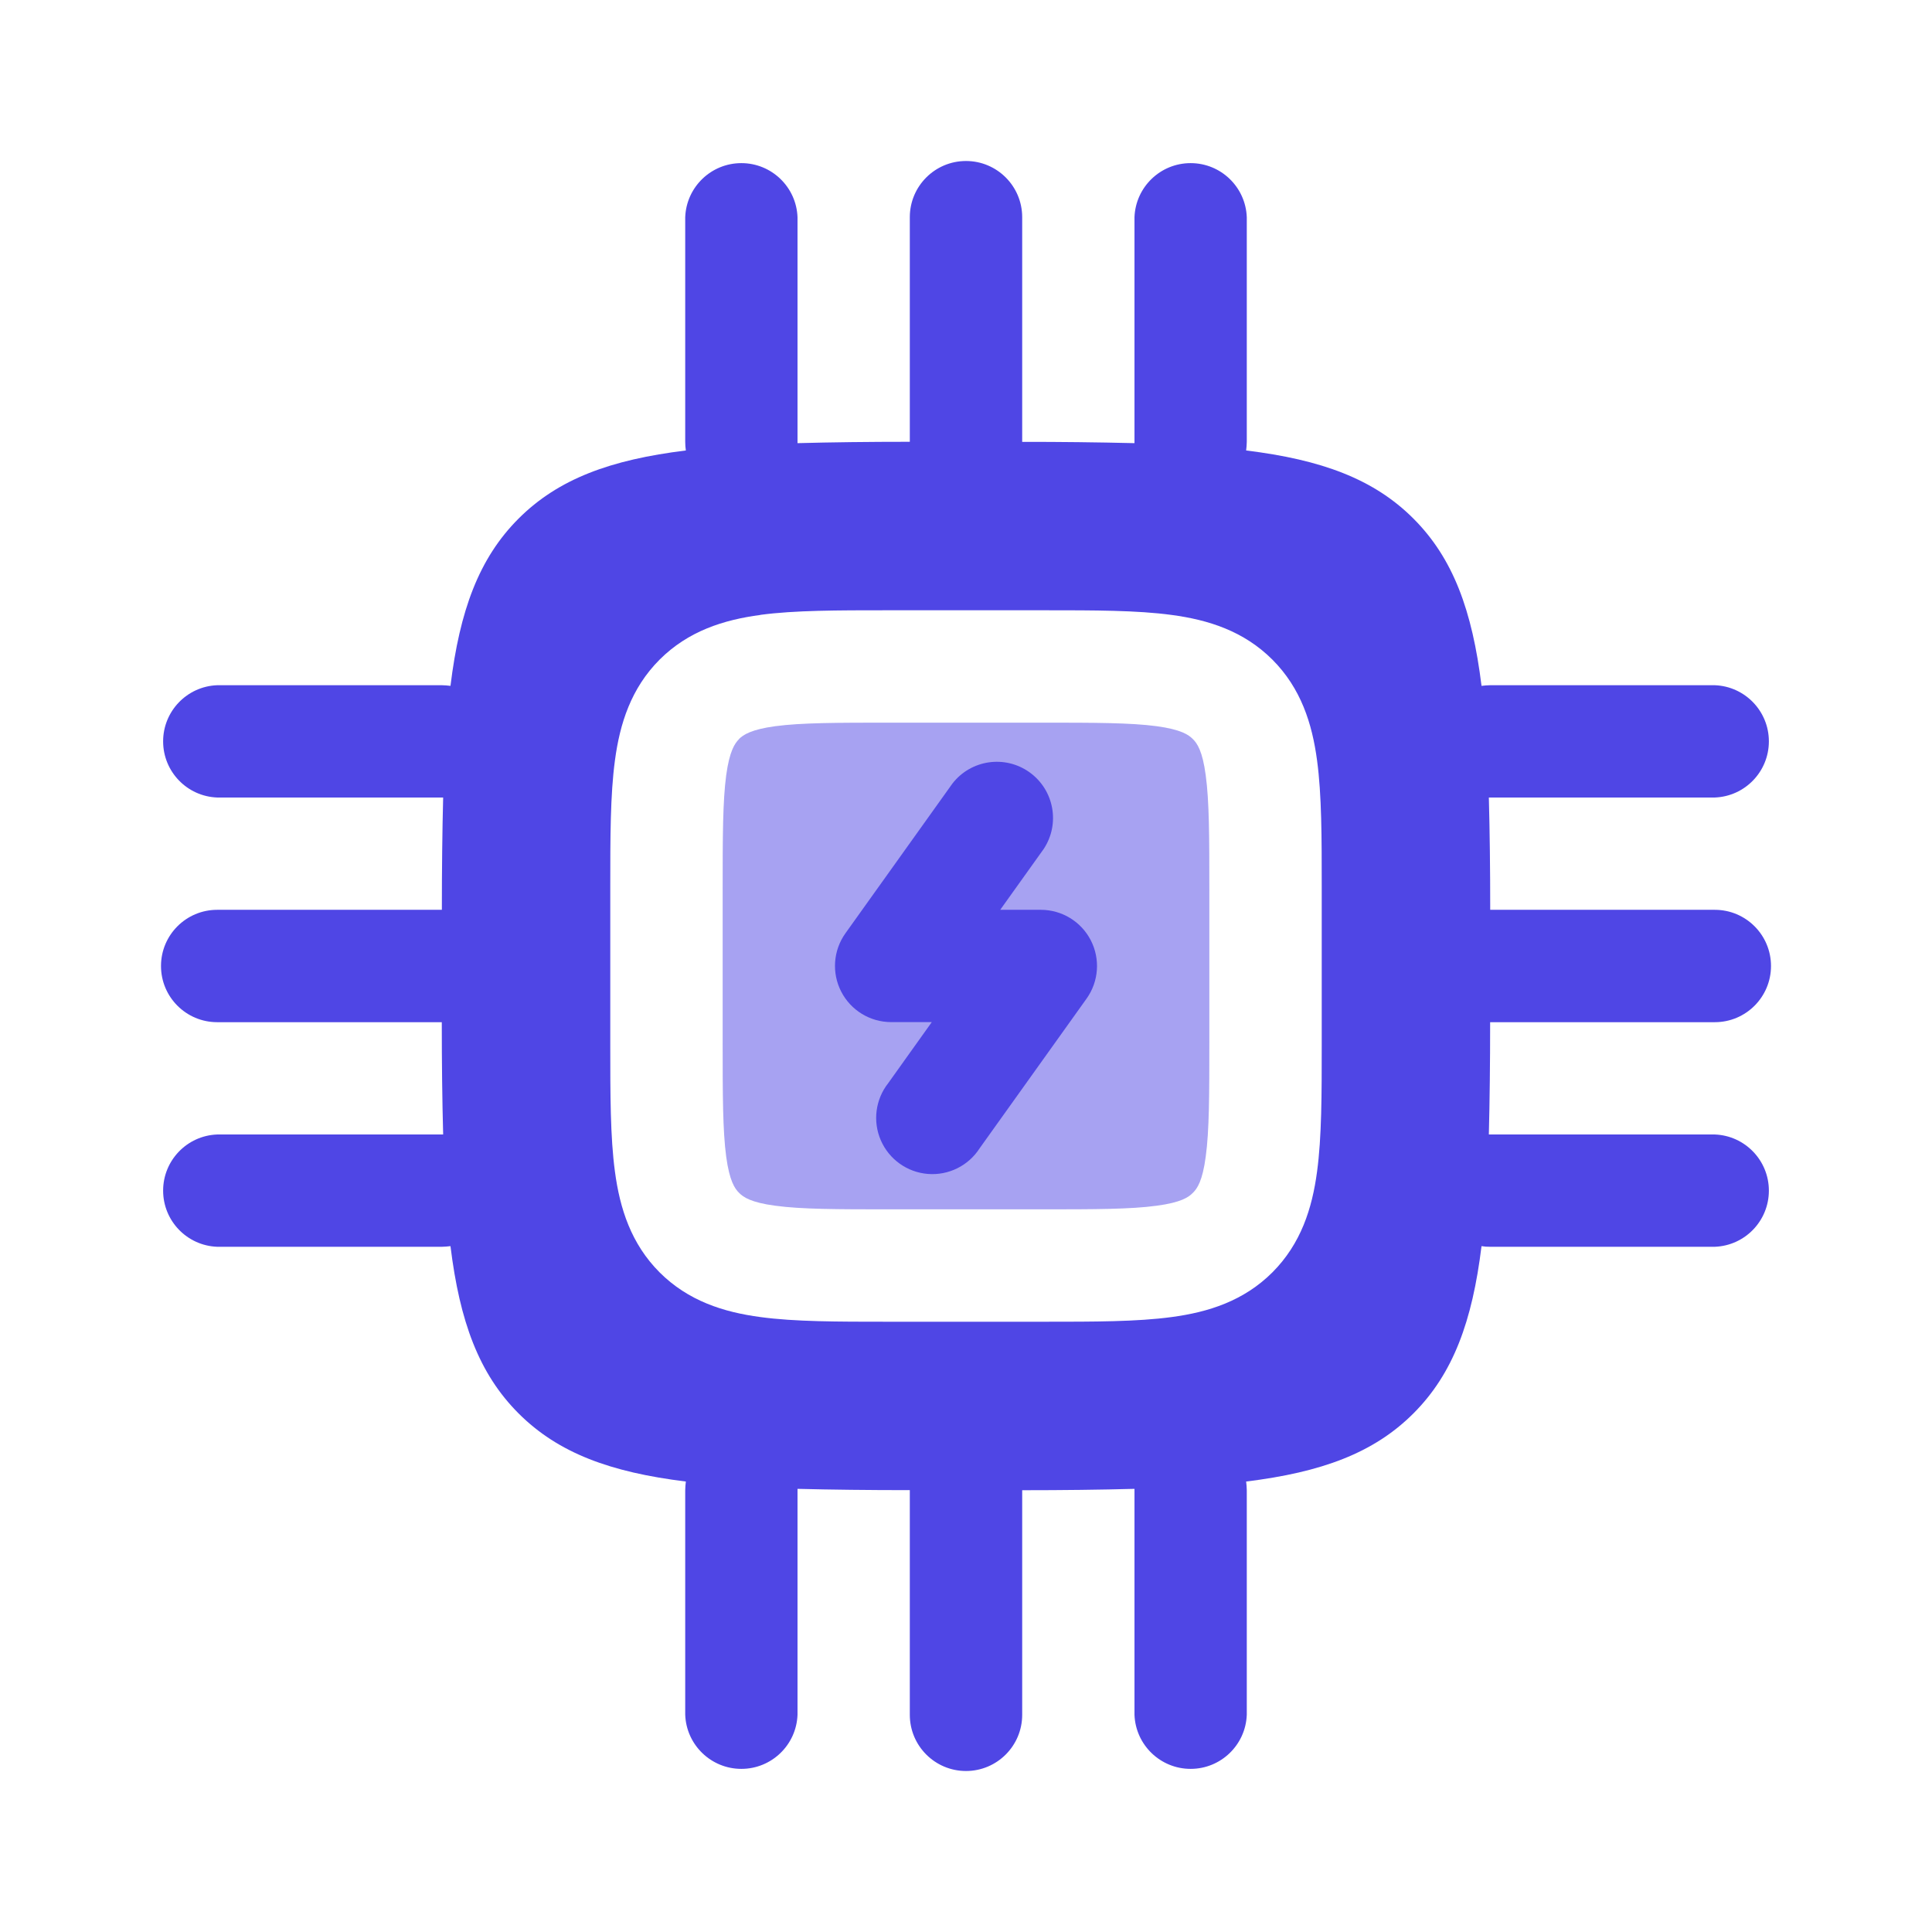
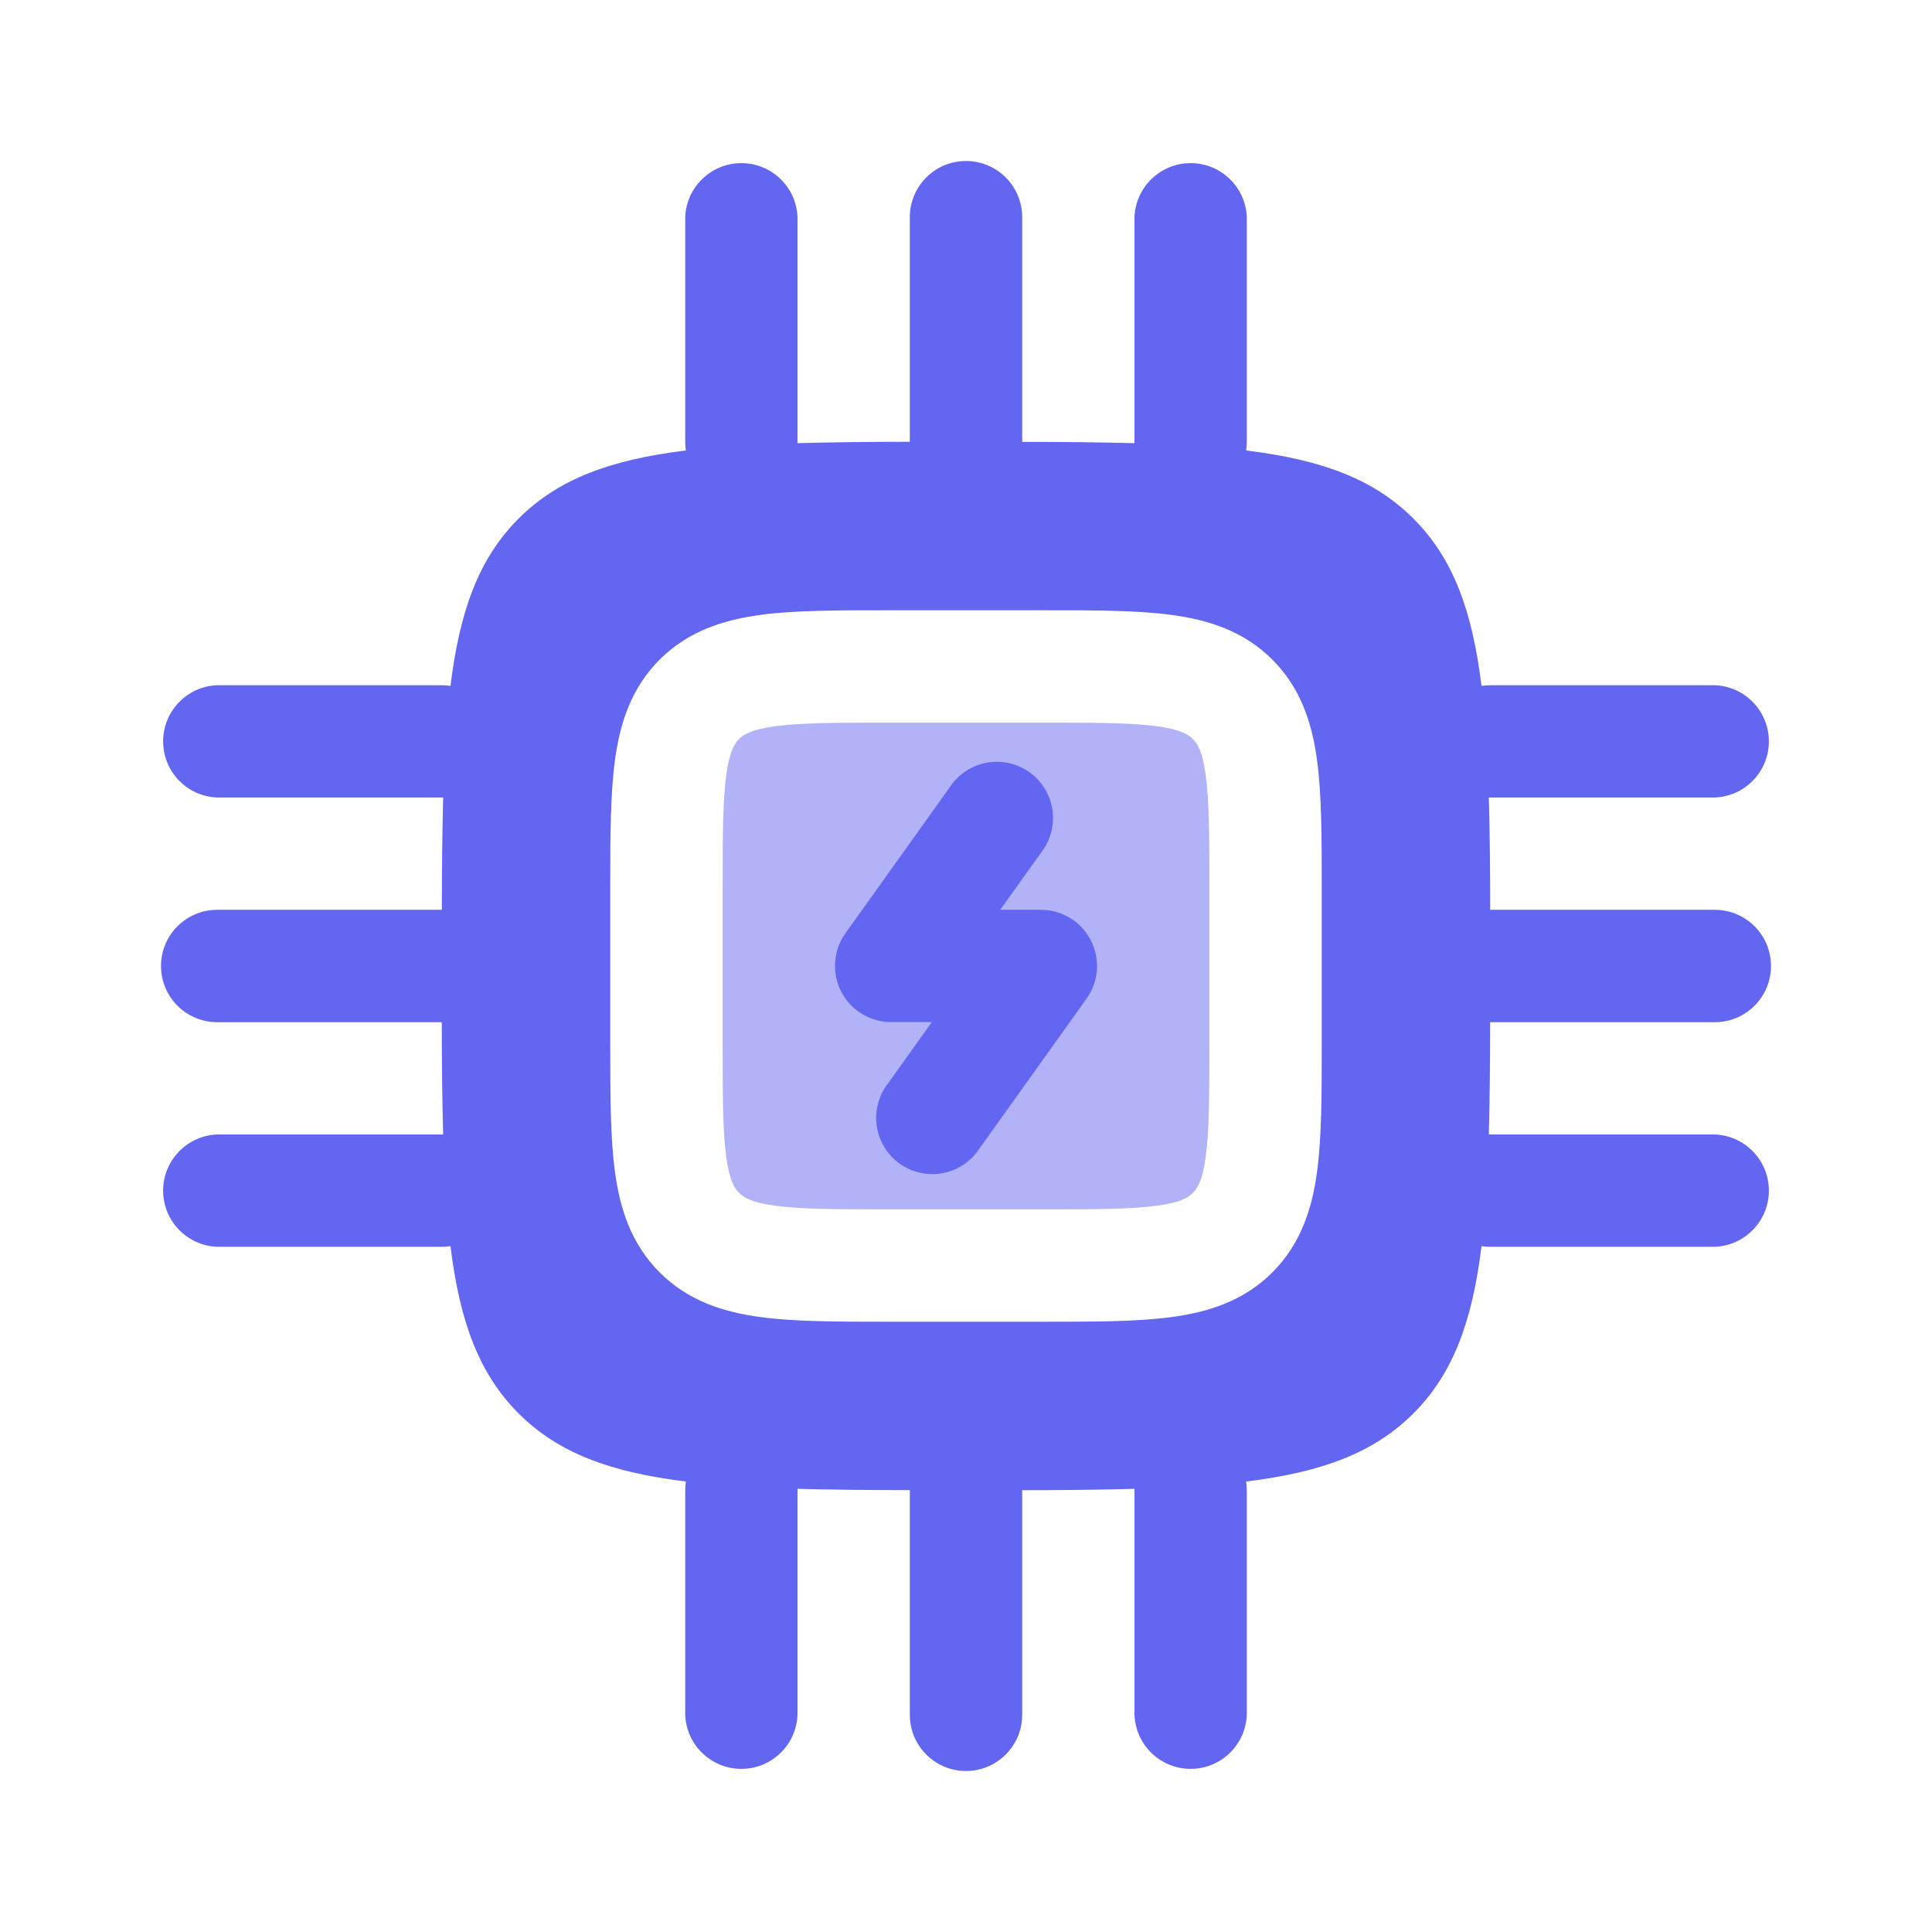
<svg xmlns="http://www.w3.org/2000/svg" width="1em" height="1em" viewBox="0 0 24 24">
-   <path fill="#4f46e5" d="M9.18 9.18c.054-.052.149-.118.451-.159c.323-.043.761-.044 1.439-.044h1.86c.678 0 1.116.001 1.438.044c.303.041.398.107.45.16c.054.053.12.148.16.45c.044.323.045.761.045 1.439v1.86c0 .678-.001 1.116-.045 1.438c-.04.303-.106.398-.16.45c-.052.054-.147.12-.45.16c-.322.044-.76.045-1.438.045h-1.86c-.678 0-1.116-.001-1.439-.045c-.302-.04-.397-.106-.45-.16c-.053-.052-.119-.147-.16-.45c-.043-.322-.044-.76-.044-1.438v-1.86c0-.678.001-1.116.044-1.439c.041-.302.107-.397.16-.45" opacity=".5" />
-   <path fill="#4f46e5" fill-rule="evenodd" d="M12.698 2.698a.698.698 0 0 0-1.396 0v2.79q-.764 0-1.395.017V2.698a.698.698 0 0 0-1.395 0v2.79q0 .056.008.108c-.936.115-1.585.353-2.078.846s-.731 1.142-.846 2.078a1 1 0 0 0-.108-.008h-2.79a.698.698 0 0 0 0 1.395h2.807q-.016.63-.016 1.395H2.698a.698.698 0 0 0 0 1.396h2.79q0 .764.017 1.395H2.698a.698.698 0 0 0 0 1.395h2.79a1 1 0 0 0 .108-.008c.115.936.353 1.585.846 2.078s1.142.731 2.078.846a1 1 0 0 0-.008.108v2.79a.698.698 0 0 0 1.395 0v-2.807q.63.016 1.395.016v2.791a.698.698 0 0 0 1.396 0v-2.79q.764 0 1.395-.017v2.807a.698.698 0 0 0 1.395 0v-2.79a1 1 0 0 0-.008-.108c.936-.115 1.585-.353 2.078-.846s.731-1.142.846-2.078q.053.009.108.008h2.79a.698.698 0 0 0 0-1.395h-2.807q.016-.63.016-1.395h2.791a.698.698 0 0 0 0-1.396h-2.79q0-.764-.017-1.395h2.807a.698.698 0 0 0 0-1.395h-2.79a1 1 0 0 0-.108.008c-.115-.936-.353-1.585-.846-2.078s-1.142-.731-2.078-.846a1 1 0 0 0 .008-.108v-2.79a.698.698 0 0 0-1.395 0v2.807a56 56 0 0 0-1.395-.016zm-3.252 4.94c.426-.057.96-.057 1.578-.057h1.952c.619 0 1.151 0 1.578.058c.458.061.896.2 1.252.555c.355.356.494.794.555 1.252c.058.426.058.96.058 1.578v1.952c0 .619 0 1.151-.058 1.578c-.061.458-.2.896-.555 1.252c-.356.355-.794.494-1.252.555c-.427.058-.96.058-1.578.058h-1.952c-.619 0-1.152 0-1.578-.058c-.458-.061-.896-.2-1.252-.555c-.355-.356-.494-.794-.555-1.252c-.058-.427-.058-.96-.058-1.578v-1.952c0-.619 0-1.152.058-1.578c.061-.458.2-.896.555-1.252c.356-.355.794-.494 1.252-.555" clip-rule="evenodd" />
-   <path fill="#4f46e5" d="M12.966 10.545a.698.698 0 0 0-1.135-.811l-1.329 1.86a.698.698 0 0 0 .568 1.103h.505l-.541.758a.698.698 0 1 0 1.135.81l1.329-1.86a.698.698 0 0 0-.568-1.103h-.505z" />
+   <path fill="#6366f1" d="M9.18 9.18c.054-.052.149-.118.451-.159c.323-.043.761-.044 1.439-.044h1.86c.678 0 1.116.001 1.438.044c.303.041.398.107.45.16c.054.053.12.148.16.45c.044.323.045.761.045 1.439v1.86c0 .678-.001 1.116-.045 1.438c-.04.303-.106.398-.16.45c-.052.054-.147.12-.45.16c-.322.044-.76.045-1.438.045h-1.86c-.678 0-1.116-.001-1.439-.045c-.302-.04-.397-.106-.45-.16c-.053-.052-.119-.147-.16-.45c-.043-.322-.044-.76-.044-1.438v-1.86c0-.678.001-1.116.044-1.439c.041-.302.107-.397.16-.45" opacity=".5" />
+   <path fill="#6366f1" fill-rule="evenodd" d="M12.698 2.698a.698.698 0 0 0-1.396 0v2.79q-.764 0-1.395.017V2.698a.698.698 0 0 0-1.395 0v2.79q0 .056.008.108c-.936.115-1.585.353-2.078.846s-.731 1.142-.846 2.078a1 1 0 0 0-.108-.008h-2.79a.698.698 0 0 0 0 1.395h2.807q-.016.63-.016 1.395H2.698a.698.698 0 0 0 0 1.396h2.79q0 .764.017 1.395H2.698a.698.698 0 0 0 0 1.395h2.79a1 1 0 0 0 .108-.008c.115.936.353 1.585.846 2.078s1.142.731 2.078.846a1 1 0 0 0-.008.108v2.79a.698.698 0 0 0 1.395 0v-2.807q.63.016 1.395.016v2.791a.698.698 0 0 0 1.396 0v-2.79q.764 0 1.395-.017v2.807a.698.698 0 0 0 1.395 0v-2.79a1 1 0 0 0-.008-.108c.936-.115 1.585-.353 2.078-.846s.731-1.142.846-2.078q.053.009.108.008h2.79a.698.698 0 0 0 0-1.395h-2.807q.016-.63.016-1.395h2.791a.698.698 0 0 0 0-1.396h-2.79q0-.764-.017-1.395h2.807a.698.698 0 0 0 0-1.395h-2.79a1 1 0 0 0-.108.008c-.115-.936-.353-1.585-.846-2.078s-1.142-.731-2.078-.846a1 1 0 0 0 .008-.108v-2.79a.698.698 0 0 0-1.395 0v2.807a56 56 0 0 0-1.395-.016zm-3.252 4.94c.426-.057.96-.057 1.578-.057h1.952c.619 0 1.151 0 1.578.058c.458.061.896.2 1.252.555c.355.356.494.794.555 1.252c.058.426.058.96.058 1.578v1.952c0 .619 0 1.151-.058 1.578c-.061.458-.2.896-.555 1.252c-.356.355-.794.494-1.252.555c-.427.058-.96.058-1.578.058h-1.952c-.619 0-1.152 0-1.578-.058c-.458-.061-.896-.2-1.252-.555c-.355-.356-.494-.794-.555-1.252c-.058-.427-.058-.96-.058-1.578v-1.952c0-.619 0-1.152.058-1.578c.061-.458.2-.896.555-1.252c.356-.355.794-.494 1.252-.555" clip-rule="evenodd" />
+   <path fill="#6366f1" d="M12.966 10.545a.698.698 0 0 0-1.135-.811l-1.329 1.86a.698.698 0 0 0 .568 1.103h.505l-.541.758a.698.698 0 1 0 1.135.81l1.329-1.86a.698.698 0 0 0-.568-1.103h-.505z" />
</svg>
